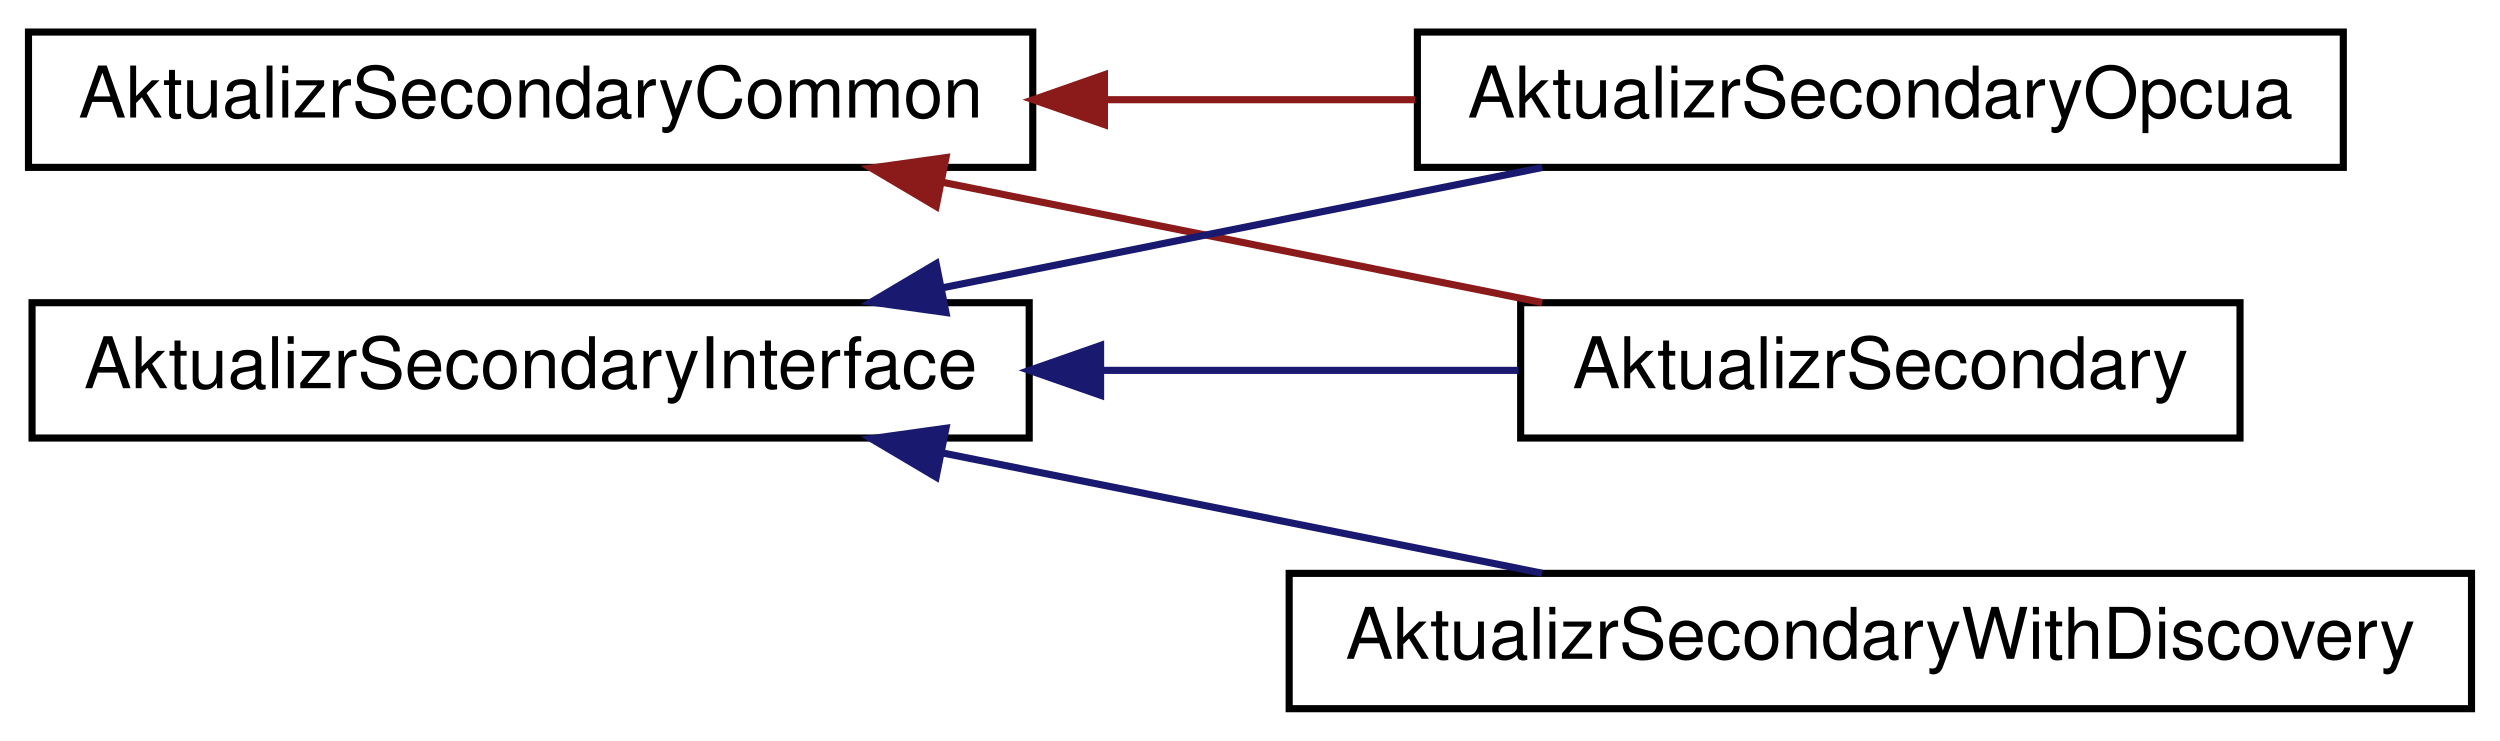
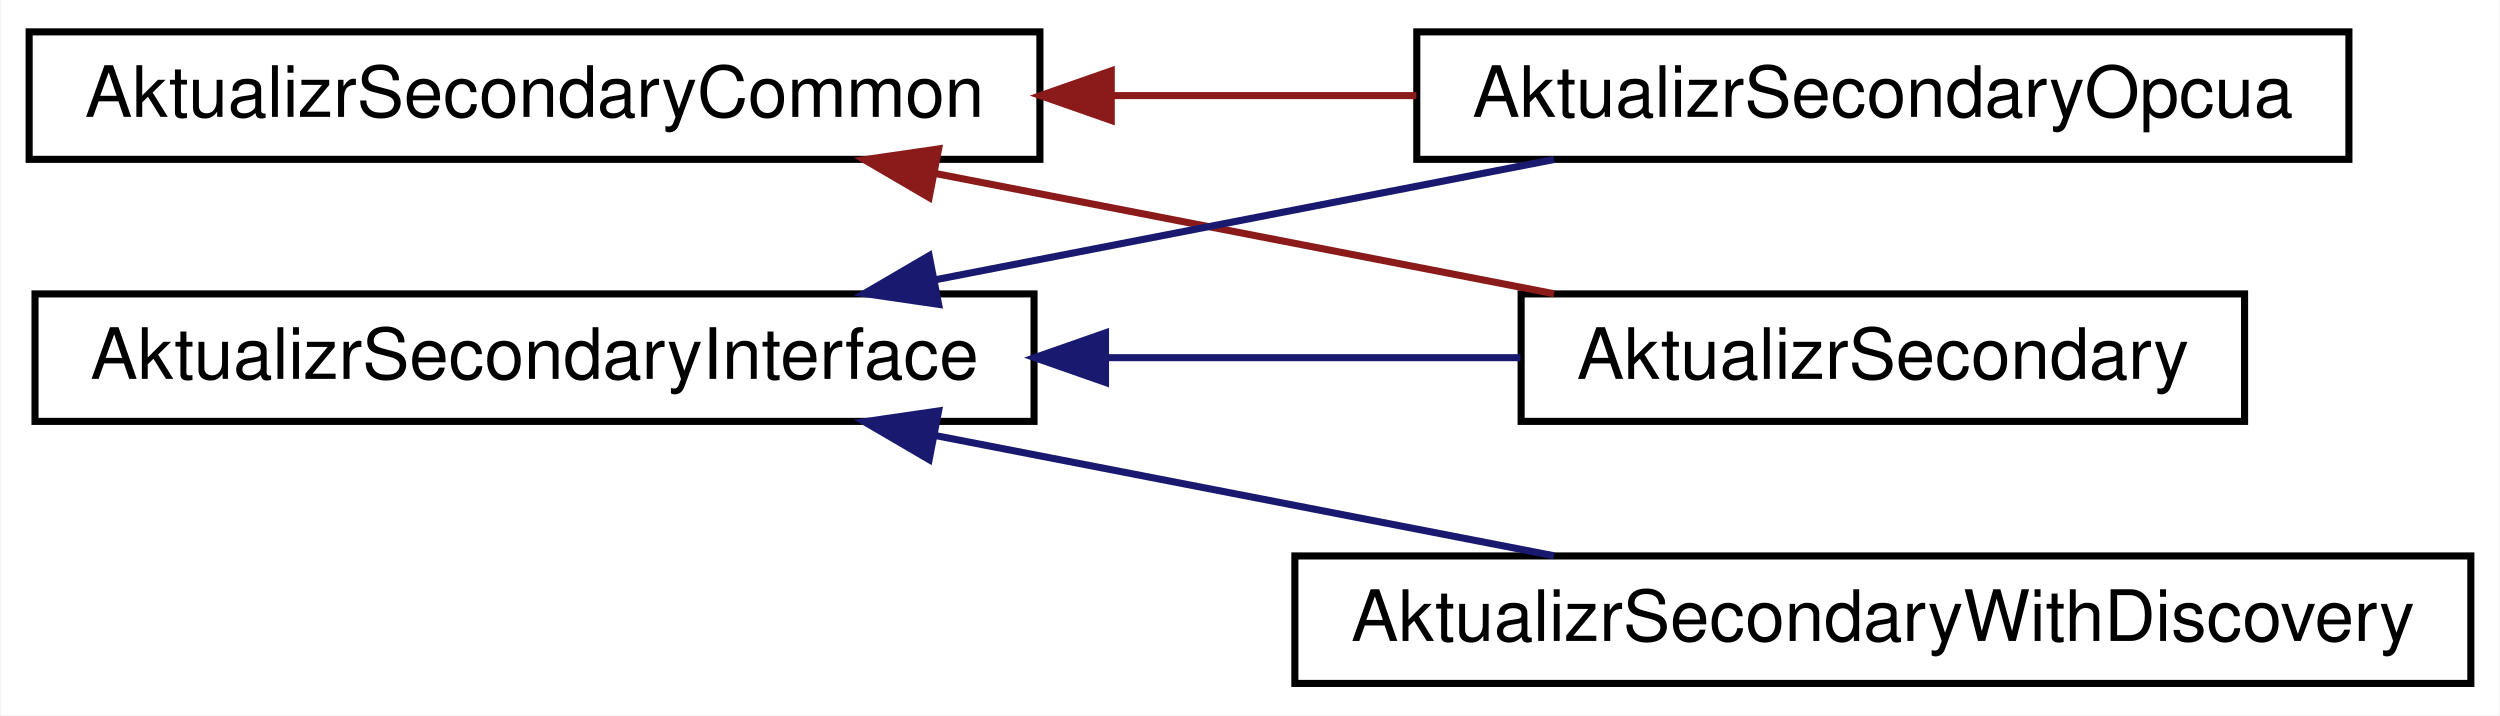
- <svg xmlns="http://www.w3.org/2000/svg" xmlns:xlink="http://www.w3.org/1999/xlink" width="351pt" height="104pt" viewBox="0.00 0.00 351.00 104.00">
-   <g id="graph0" class="graph" transform="scale(1 1) rotate(0) translate(4 100)">
-     <polygon fill="#ffffff" stroke="transparent" points="-4,4 -4,-100 347,-100 347,4 -4,4" />
+ <svg xmlns="http://www.w3.org/2000/svg" xmlns:xlink="http://www.w3.org/1999/xlink" width="353pt" height="101pt" viewBox="0.00 0.00 352.77 101.00">
+   <g id="graph0" class="graph" transform="scale(1 1) rotate(0) translate(4 97)">
+     <polygon fill="#ffffff" stroke="transparent" points="-4,4 -4,-97 348.768,-97 348.768,4 -4,4" />
    <g id="node1" class="node">
      <g id="a_node1">
        <a xlink:href="class_aktualizr_secondary_common.html" target="_top" xlink:title="AktualizrSecondaryCommon">
-           <polygon fill="#ffffff" stroke="#000000" points="0,-76.5 0,-95.5 141,-95.5 141,-76.5 0,-76.5" />
-           <text text-anchor="middle" x="70.5" y="-83.5" font-family="Helvetica,sans-Serif" font-size="10.00" fill="#000000">AktualizrSecondaryCommon</text>
+           <polygon fill="#ffffff" stroke="#000000" points="0,-74.5 0,-92.5 142.719,-92.5 142.719,-74.5 0,-74.5" />
+           <text text-anchor="middle" x="71.359" y="-80.5" font-family="Helvetica,sans-Serif" font-size="10.00" fill="#000000">AktualizrSecondaryCommon</text>
        </a>
      </g>
    </g>
    <g id="node2" class="node">
      <g id="a_node2">
        <a xlink:href="class_aktualizr_secondary.html" target="_top" xlink:title="AktualizrSecondary">
-           <polygon fill="#ffffff" stroke="#000000" points="209.5,-38.5 209.5,-57.5 310.5,-57.5 310.5,-38.5 209.5,-38.5" />
-           <text text-anchor="middle" x="260" y="-45.5" font-family="Helvetica,sans-Serif" font-size="10.00" fill="#000000">AktualizrSecondary</text>
+           <polygon fill="#ffffff" stroke="#000000" points="210.667,-37.5 210.667,-55.5 312.819,-55.5 312.819,-37.5 210.667,-37.5" />
+           <text text-anchor="middle" x="261.743" y="-43.5" font-family="Helvetica,sans-Serif" font-size="10.00" fill="#000000">AktualizrSecondary</text>
        </a>
      </g>
    </g>
    <g id="edge1" class="edge">
-       <path fill="none" stroke="#8b1a1a" d="M128.395,-74.391C155.346,-68.986 187.01,-62.636 212.525,-57.52" />
-       <polygon fill="#8b1a1a" stroke="#8b1a1a" points="127.436,-71.013 118.319,-76.411 128.812,-77.876 127.436,-71.013" />
+       <path fill="none" stroke="#8b1a1a" d="M127.934,-72.505C155.797,-67.09 188.974,-60.642 215.321,-55.522" />
+       <polygon fill="#8b1a1a" stroke="#8b1a1a" points="127.081,-69.105 117.933,-74.449 128.417,-75.977 127.081,-69.105" />
    </g>
    <g id="node3" class="node">
      <g id="a_node3">
        <a xlink:href="class_aktualizr_secondary_opcua.html" target="_top" xlink:title="AktualizrSecondaryOpcua">
-           <polygon fill="#ffffff" stroke="#000000" points="195,-76.5 195,-95.5 325,-95.5 325,-76.5 195,-76.5" />
-           <text text-anchor="middle" x="260" y="-83.5" font-family="Helvetica,sans-Serif" font-size="10.00" fill="#000000">AktualizrSecondaryOpcua</text>
+           <polygon fill="#ffffff" stroke="#000000" points="195.935,-74.5 195.935,-92.5 327.551,-92.5 327.551,-74.5 195.935,-74.5" />
+           <text text-anchor="middle" x="261.743" y="-80.5" font-family="Helvetica,sans-Serif" font-size="10.00" fill="#000000">AktualizrSecondaryOpcua</text>
        </a>
      </g>
    </g>
    <g id="edge2" class="edge">
-       <path fill="none" stroke="#8b1a1a" d="M151.476,-86C165.91,-86 180.779,-86 194.706,-86" />
-       <polygon fill="#8b1a1a" stroke="#8b1a1a" points="151.063,-82.5 141.063,-86 151.063,-89.5 151.063,-82.5" />
+       <path fill="none" stroke="#8b1a1a" d="M153.105,-83.5C167.392,-83.5 182.091,-83.5 195.881,-83.5" />
+       <polygon fill="#8b1a1a" stroke="#8b1a1a" points="152.793,-80 142.793,-83.5 152.793,-87 152.793,-80" />
    </g>
    <g id="node4" class="node">
      <g id="a_node4">
        <a xlink:href="class_aktualizr_secondary_interface.html" target="_top" xlink:title="AktualizrSecondaryInterface">
-           <polygon fill="#ffffff" stroke="#000000" points=".5,-38.5 .5,-57.5 140.5,-57.5 140.5,-38.5 .5,-38.5" />
-           <text text-anchor="middle" x="70.5" y="-45.5" font-family="Helvetica,sans-Serif" font-size="10.00" fill="#000000">AktualizrSecondaryInterface</text>
+           <polygon fill="#ffffff" stroke="#000000" points=".828,-37.5 .828,-55.5 141.891,-55.5 141.891,-37.5 .828,-37.5" />
+           <text text-anchor="middle" x="71.359" y="-43.5" font-family="Helvetica,sans-Serif" font-size="10.00" fill="#000000">AktualizrSecondaryInterface</text>
        </a>
      </g>
    </g>
    <g id="edge3" class="edge">
-       <path fill="none" stroke="#191970" d="M150.782,-48C170.585,-48 191.251,-48 209.21,-48" />
-       <polygon fill="#191970" stroke="#191970" points="150.524,-44.5 140.524,-48 150.524,-51.5 150.524,-44.5" />
+       <path fill="none" stroke="#191970" d="M152.227,-46.5C172.003,-46.5 192.623,-46.5 210.567,-46.5" />
+       <polygon fill="#191970" stroke="#191970" points="151.981,-43 141.981,-46.5 151.981,-50 151.981,-43" />
    </g>
    <g id="edge4" class="edge">
-       <path fill="none" stroke="#191970" d="M128.395,-59.609C155.346,-65.014 187.01,-71.364 212.525,-76.48" />
-       <polygon fill="#191970" stroke="#191970" points="128.812,-56.123 118.319,-57.589 127.436,-62.987 128.812,-56.123" />
+       <path fill="none" stroke="#191970" d="M127.934,-57.495C155.797,-62.91 188.974,-69.358 215.321,-74.478" />
+       <polygon fill="#191970" stroke="#191970" points="128.417,-54.023 117.933,-55.551 127.081,-60.895 128.417,-54.023" />
    </g>
    <g id="node5" class="node">
      <g id="a_node5">
        <a xlink:href="class_aktualizr_secondary_with_discovery.html" target="_top" xlink:title="AktualizrSecondaryWithDiscovery">
-           <polygon fill="#ffffff" stroke="#000000" points="177,-.5 177,-19.5 343,-19.5 343,-.5 177,-.5" />
-           <text text-anchor="middle" x="260" y="-7.5" font-family="Helvetica,sans-Serif" font-size="10.00" fill="#000000">AktualizrSecondaryWithDiscovery</text>
+           <polygon fill="#ffffff" stroke="#000000" points="178.719,-.5 178.719,-18.5 344.768,-18.5 344.768,-.5 178.719,-.5" />
+           <text text-anchor="middle" x="261.743" y="-6.5" font-family="Helvetica,sans-Serif" font-size="10.00" fill="#000000">AktualizrSecondaryWithDiscovery</text>
        </a>
      </g>
    </g>
    <g id="edge5" class="edge">
-       <path fill="none" stroke="#191970" d="M128.395,-36.391C155.346,-30.986 187.01,-24.637 212.525,-19.52" />
-       <polygon fill="#191970" stroke="#191970" points="127.436,-33.013 118.319,-38.411 128.812,-39.877 127.436,-33.013" />
+       <path fill="none" stroke="#191970" d="M127.934,-35.505C155.797,-30.09 188.974,-23.642 215.321,-18.522" />
+       <polygon fill="#191970" stroke="#191970" points="127.081,-32.105 117.933,-37.449 128.417,-38.977 127.081,-32.105" />
    </g>
  </g>
</svg>
